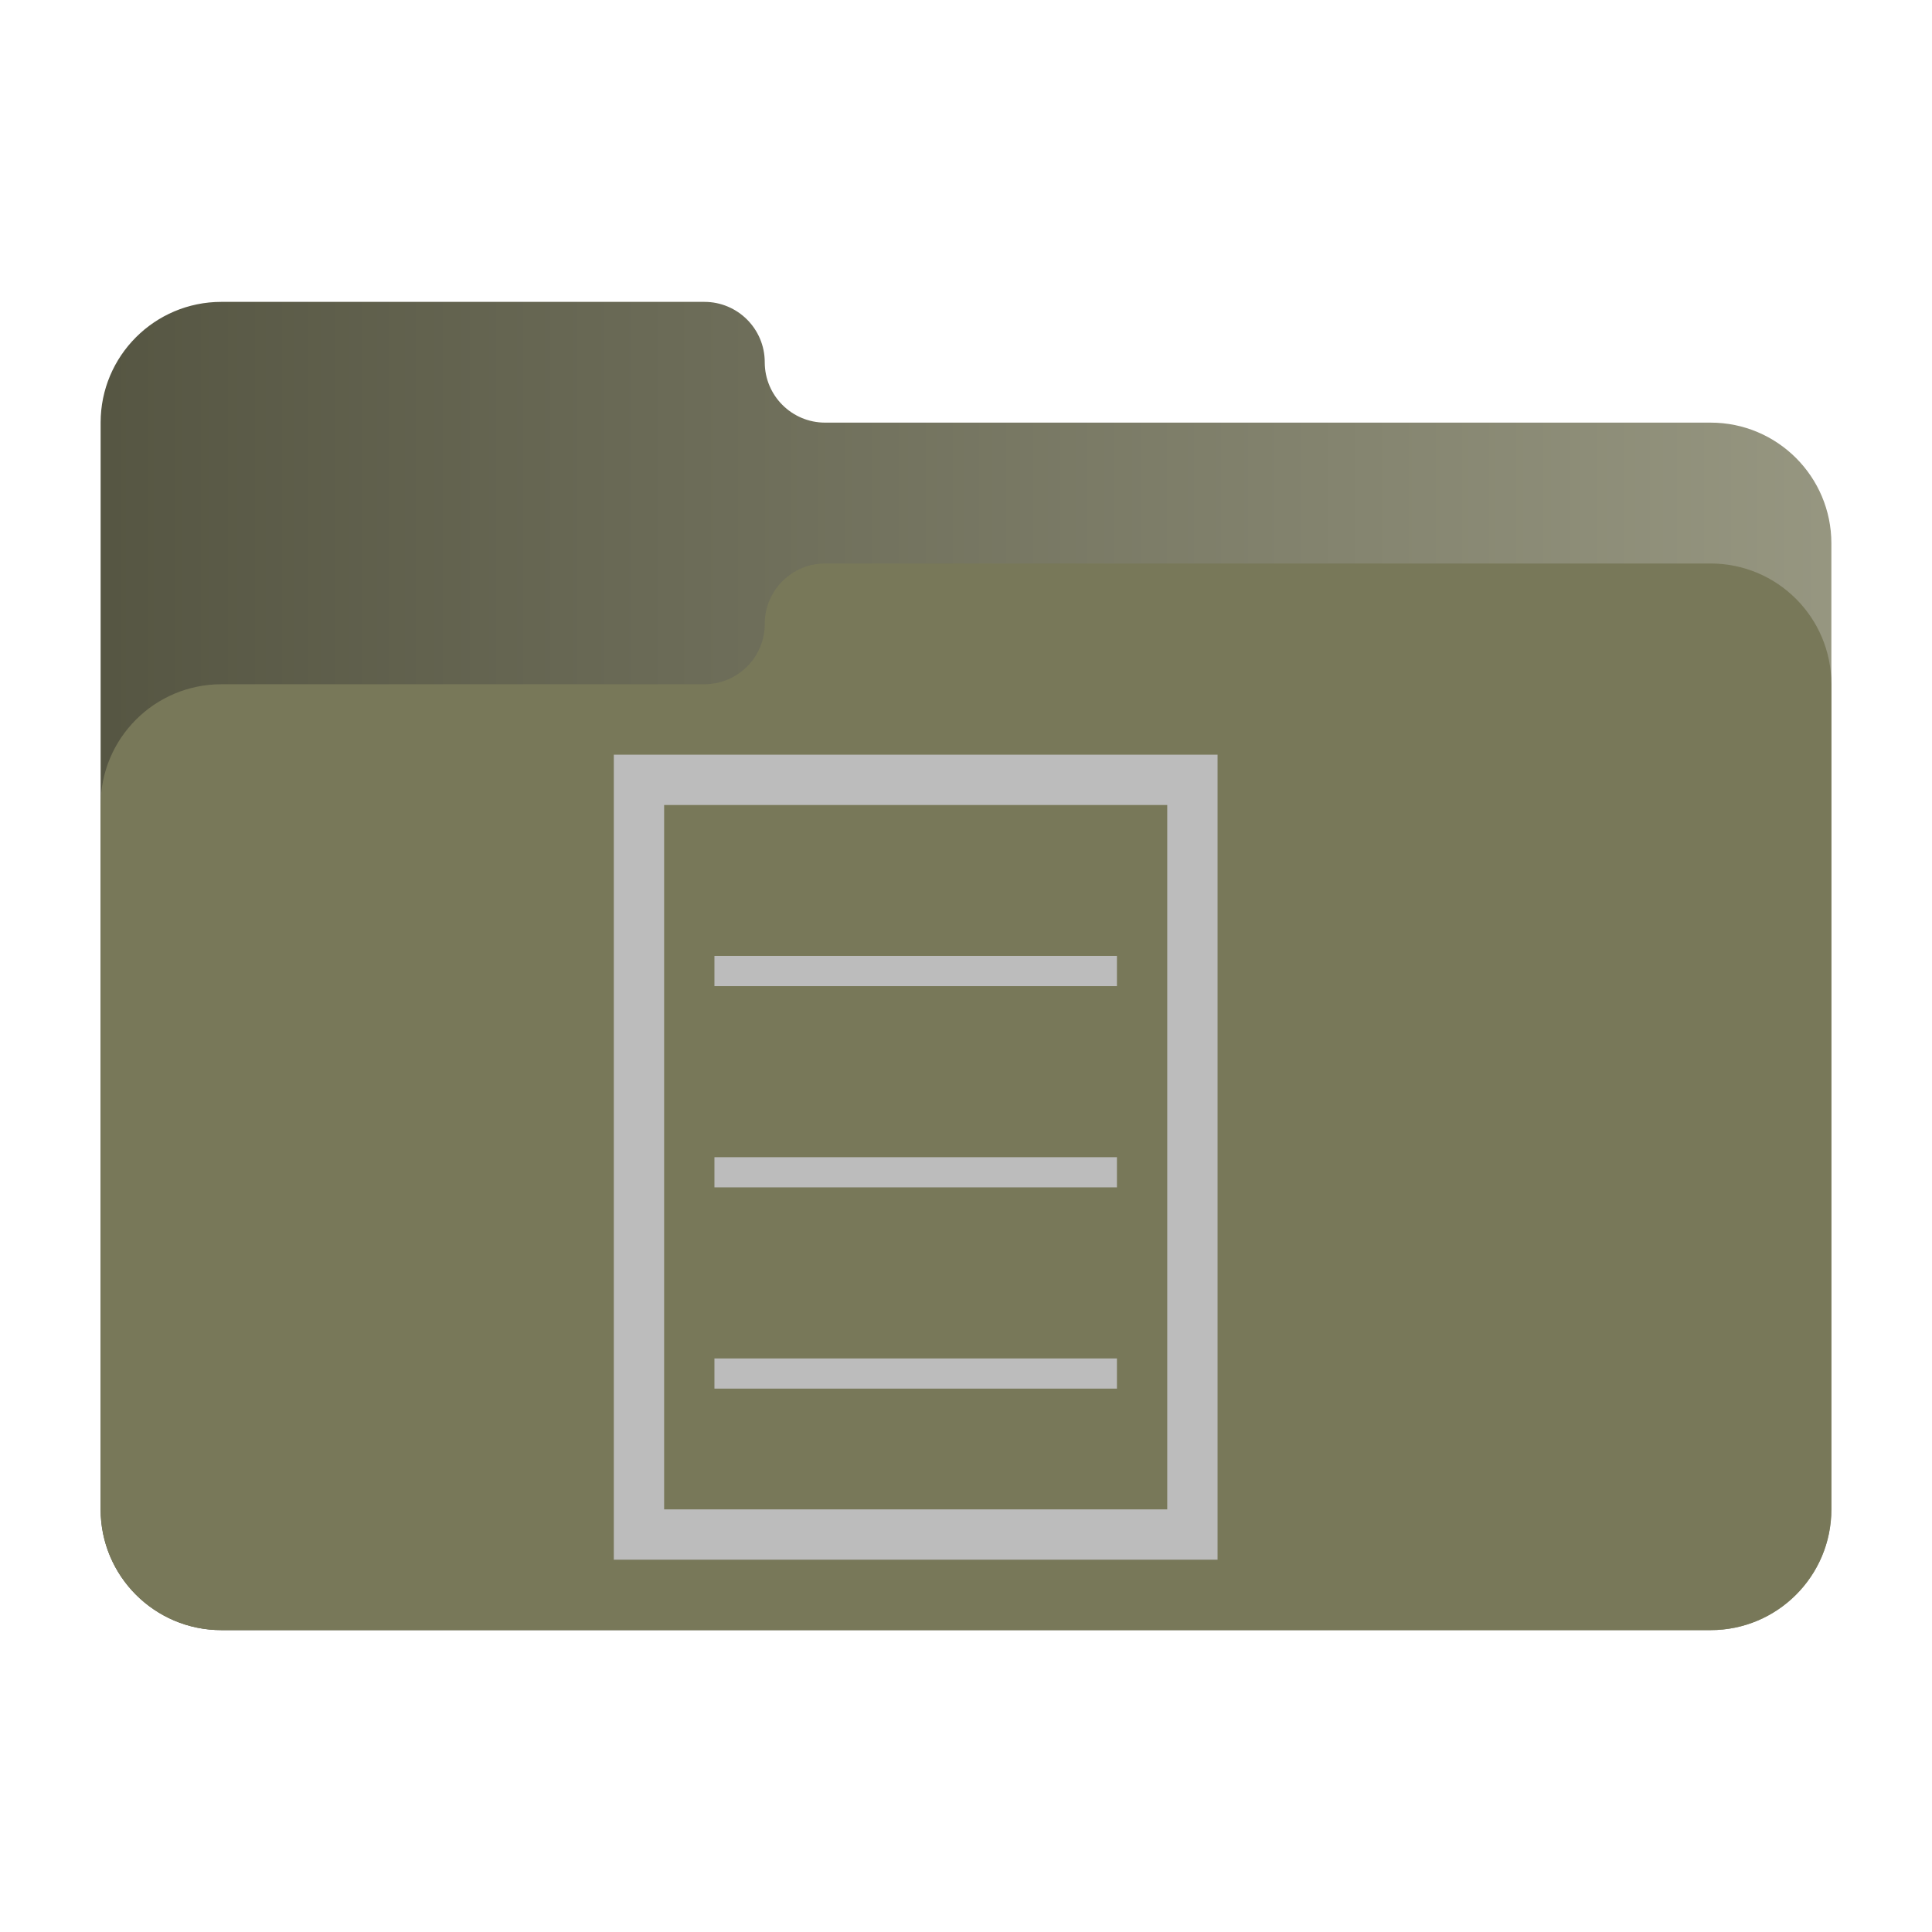
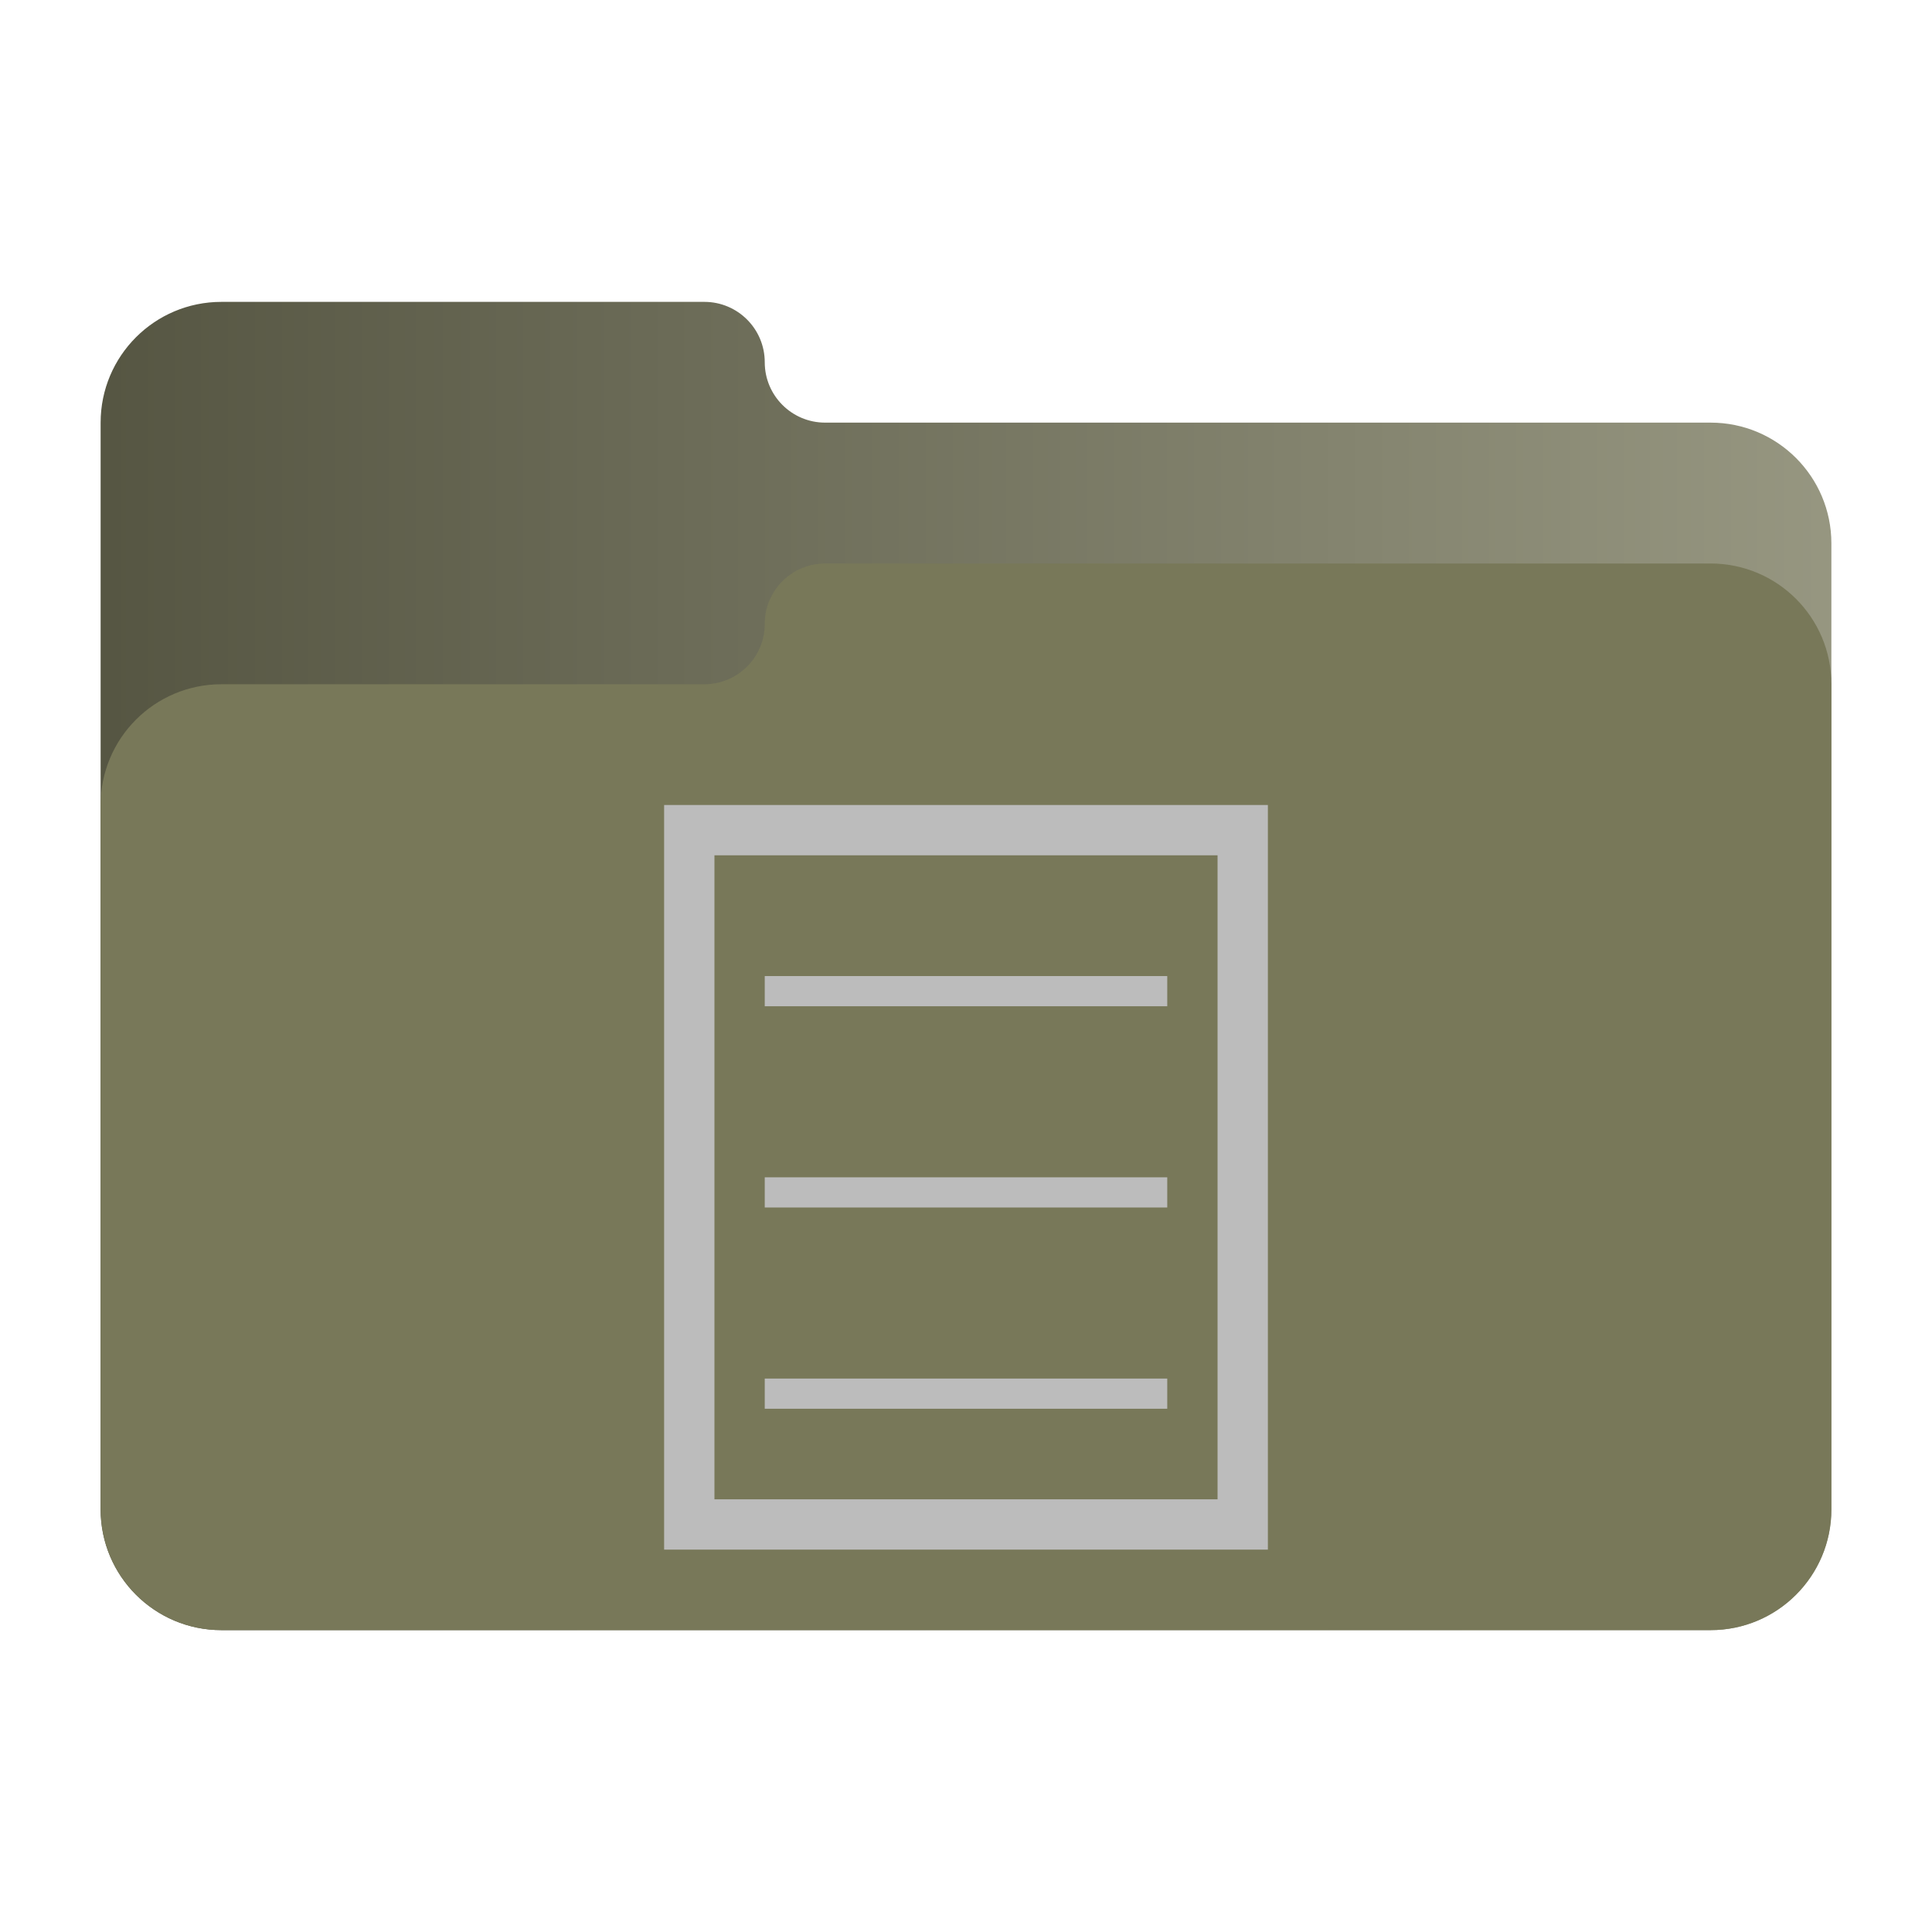
<svg xmlns="http://www.w3.org/2000/svg" version="1.1" viewBox="0 0 192 192">
  <defs>
    <linearGradient x1="200" y1="0" x2="0" y2="0" id="Gradient0" gradientUnits="userSpaceOnUse">
      <stop style="stop-color:#9D9D87;stop-opacity:1" offset="0" />
      <stop style="stop-color:#52523F;stop-opacity:1" offset="1" />
    </linearGradient>
  </defs>
  <path style="fill:url(#Gradient0);stroke:none" d="m 22,30 48,0 a 6 6 0 0 1 6,6 a 6 6 0 0 0 6,6 l 88,0 a 12 12 0 0 1 12,12  l 0,96 a 12,12 0 0 1 -12,12 l -148,0 a 12,12 0 0 1 -12,-12 l 0,-108 a 12,12 0 0 1 12,-12 z" />
  <path style="fill:#787859;stroke:none" d="m 22,68 48,0 a 6 6 0 0 0 6,-6 a 6 6 0 0 1 6,-6 l 88,0 a 12 12 0 0 1 12,12  l 0,82 a 12,12 0 0 1 -12,12 l -148,0 a 12,12 0 0 1 -12,-12 l 0,-70 a 12,12 0 0 1 12,-12 z" />
-   <path style="fill:#BCBCBC;fill-rule:evenodd;" d="m 61,75 60,0 0,80 -60,0 z m 5,5 0,70 50,0 0,-70 z m 5,15 40,0 0,3 -40,0 z m 0,20 40,0 0,3 -40,0 z m 0,20 40,0 0,3 -40,0 z" />
+   <path style="fill:#BCBCBC;fill-rule:evenodd;" d="m 66,80 60,0 0,74 -60,0 z m 5,5 0,64 50,0 0,-64 z m 5,12 40,0 0,3 -40,0 z m 0,20 40,0 0,3 -40,0 z m 0,20 40,0 0,3 -40,0 z" />
</svg>
